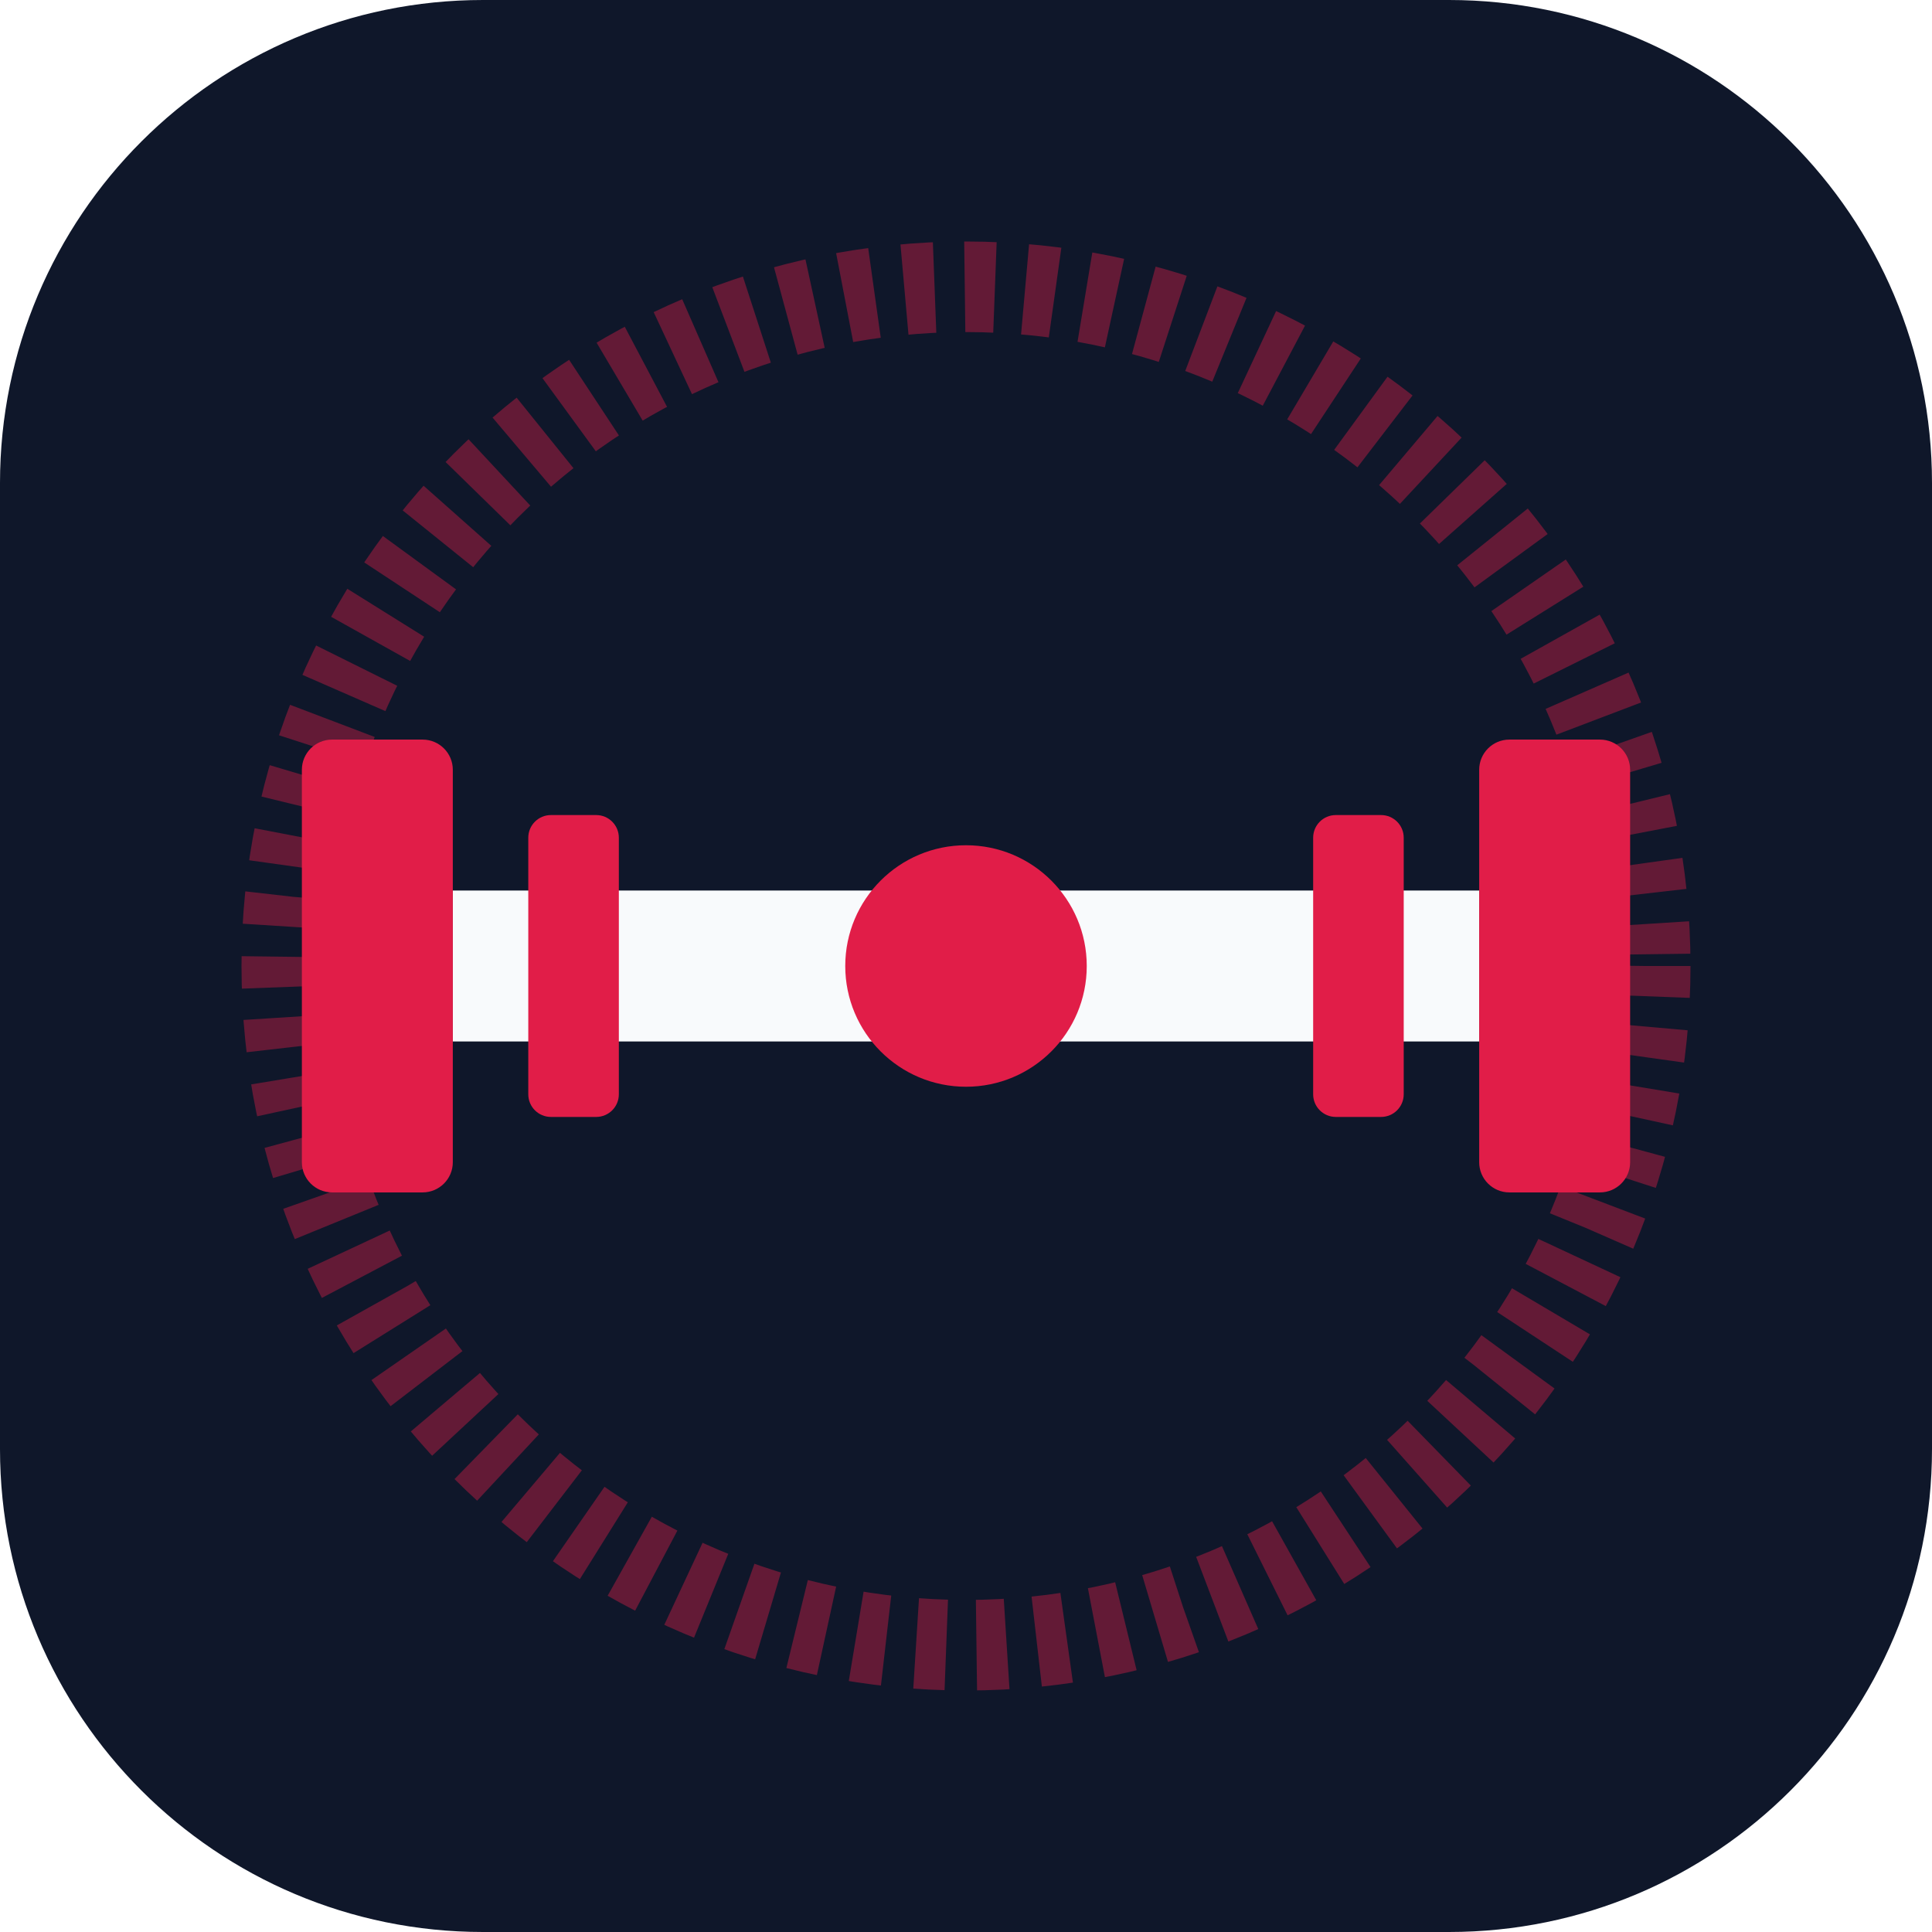
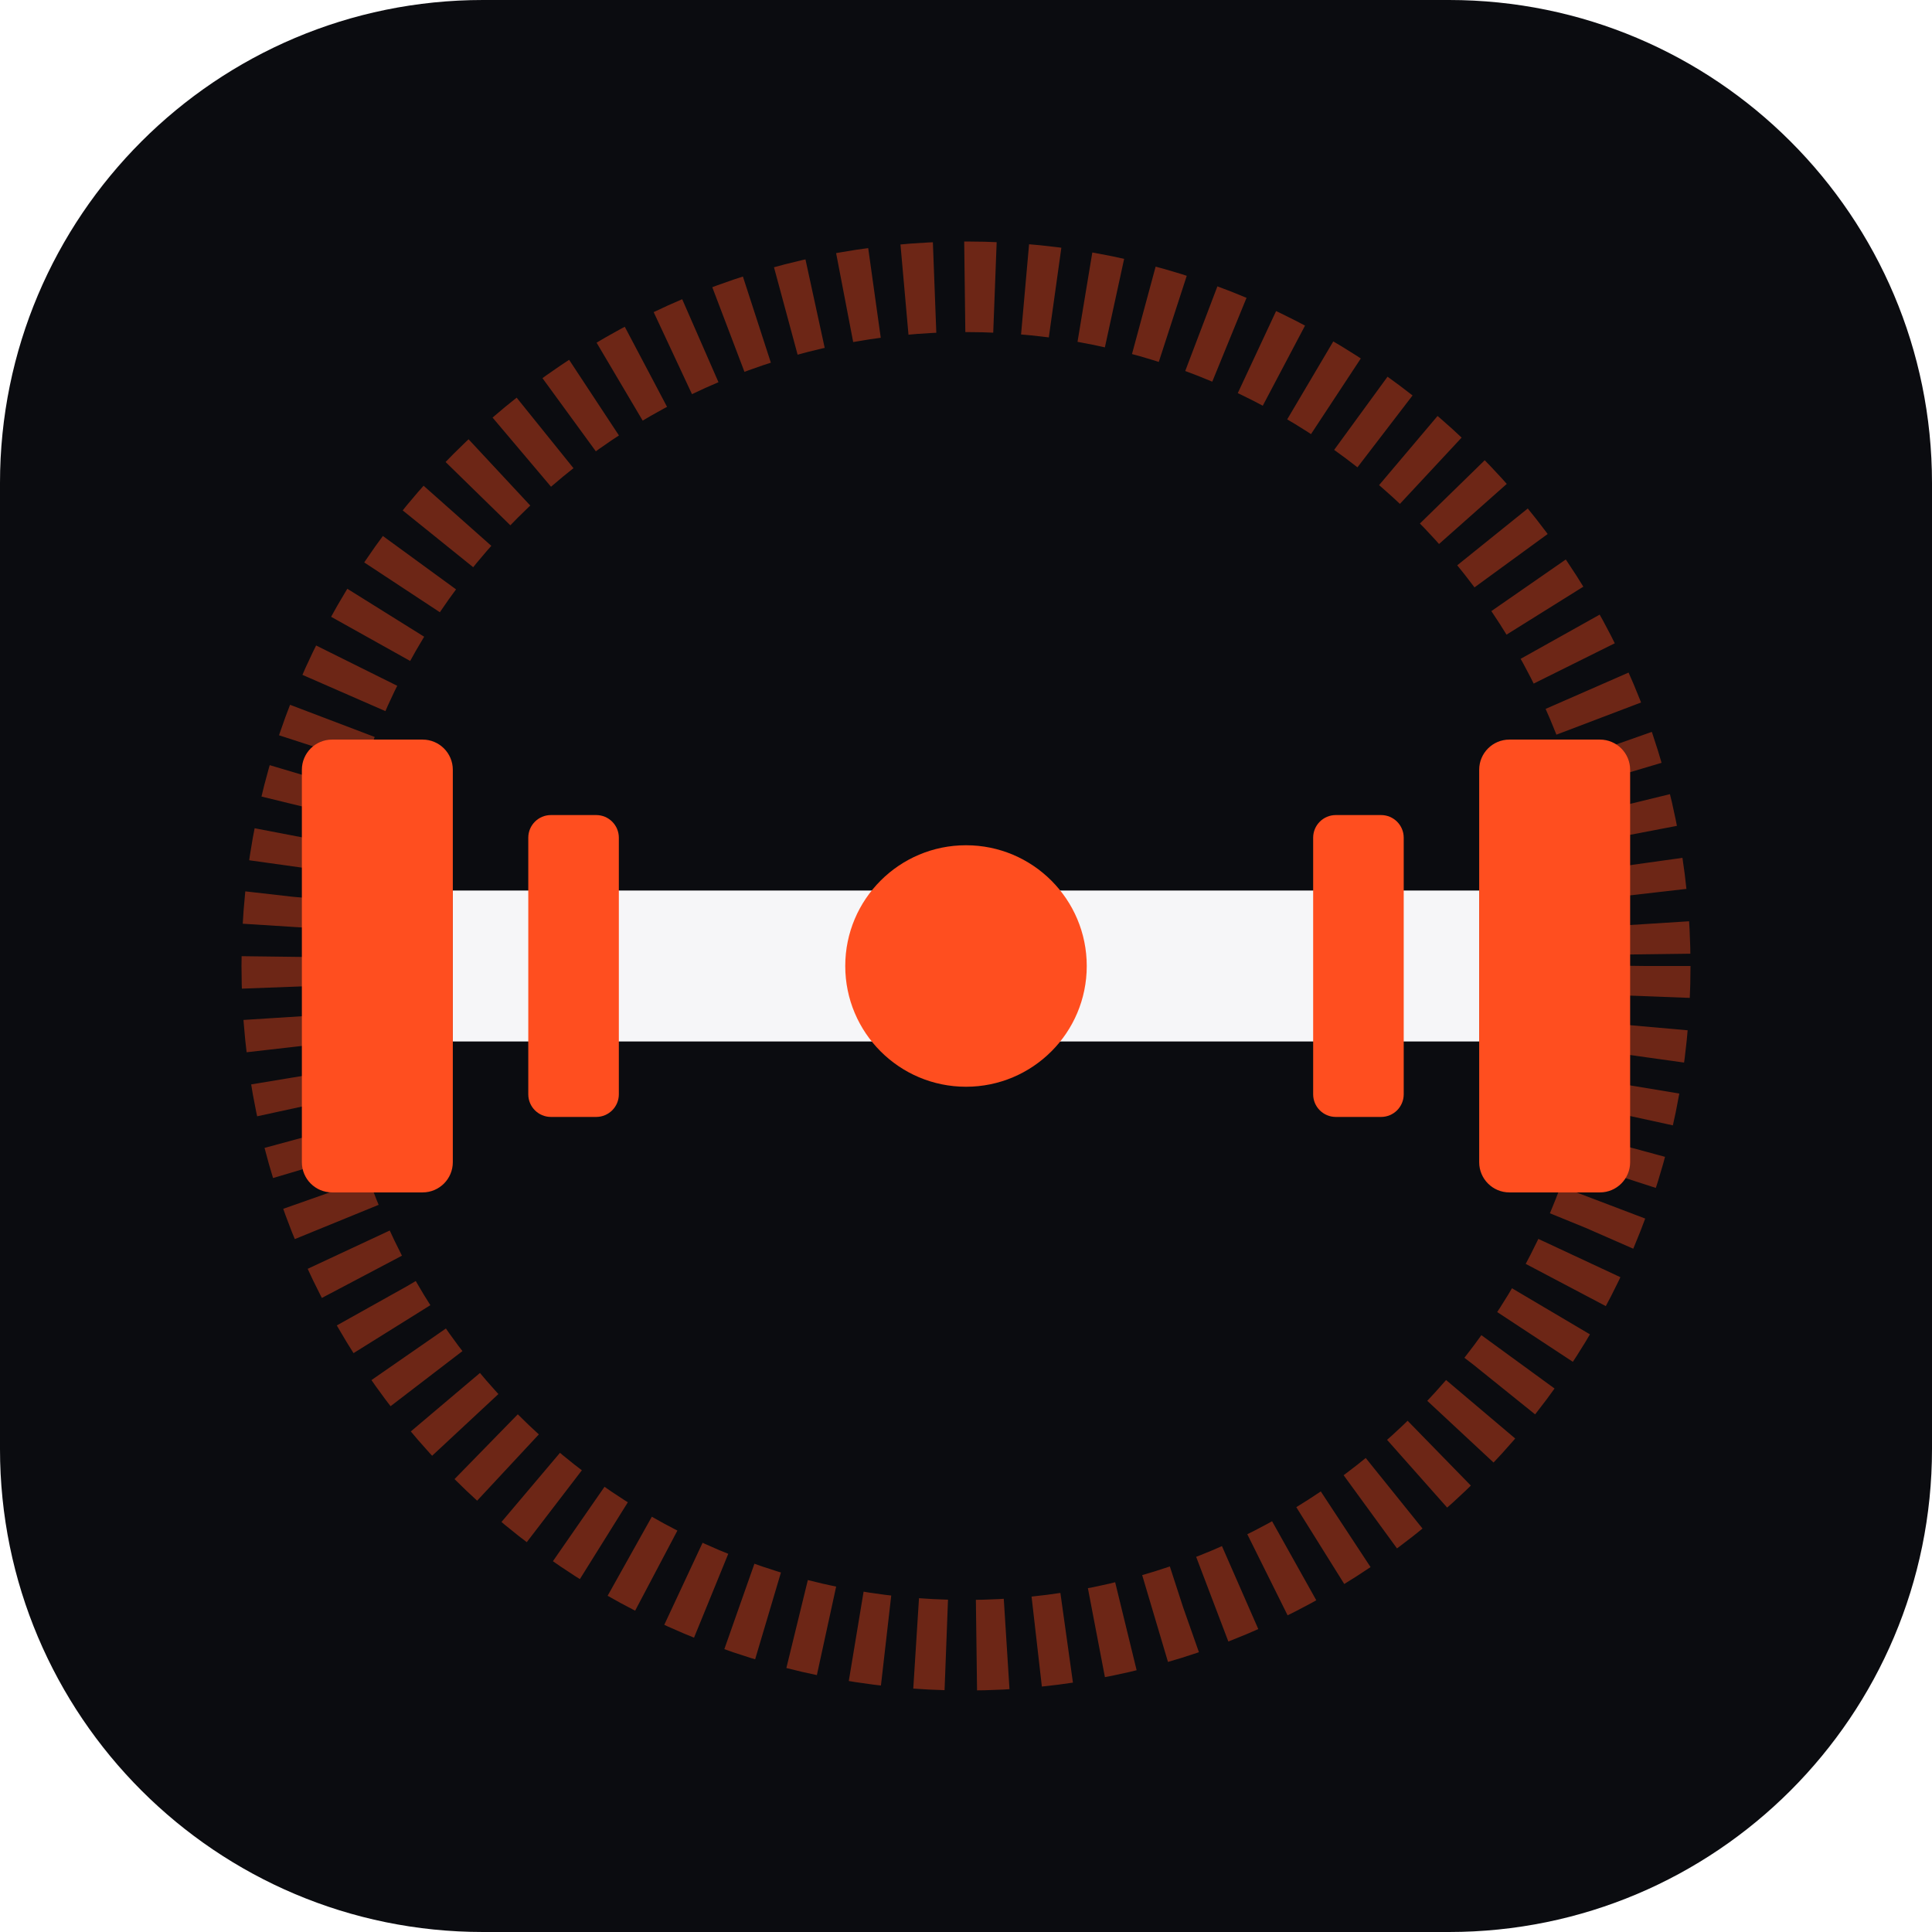
<svg xmlns="http://www.w3.org/2000/svg" viewBox="0 0 512 512" width="100%" height="100%">
-   <rect width="512" height="512" rx="128" fill="#0f172a" />
-   <circle cx="256" cy="256" r="180" fill="none" stroke="#e11d48" stroke-width="24" stroke-dasharray="8 8" opacity="0.4" />
-   <path d="M120 236 h272 v40 h-272 z" fill="#f8fafc" />
-   <rect x="80" y="196" width="40" height="120" rx="8" fill="#e11d48" />
-   <rect x="140" y="216" width="24" height="80" rx="6" fill="#e11d48" />
-   <rect x="392" y="196" width="40" height="120" rx="8" fill="#e11d48" />
-   <rect x="348" y="216" width="24" height="80" rx="6" fill="#e11d48" />
-   <circle cx="256" cy="256" r="32" fill="#e11d48" />
+   <rect width="512" height="512" rx="128" fill="#0b0c10" />
+   <circle cx="256" cy="256" r="180" fill="none" stroke="#ff4e1f" stroke-width="24" stroke-dasharray="8 8" opacity="0.4" />
+   <path d="M120 236 h272 v40 h-272 z" fill="#f6f6f8" />
+   <rect x="80" y="196" width="40" height="120" rx="8" fill="#ff4e1f" />
+   <rect x="140" y="216" width="24" height="80" rx="6" fill="#ff4e1f" />
+   <rect x="392" y="196" width="40" height="120" rx="8" fill="#ff4e1f" />
+   <rect x="348" y="216" width="24" height="80" rx="6" fill="#ff4e1f" />
+   <circle cx="256" cy="256" r="32" fill="#ff4e1f" />
</svg>
